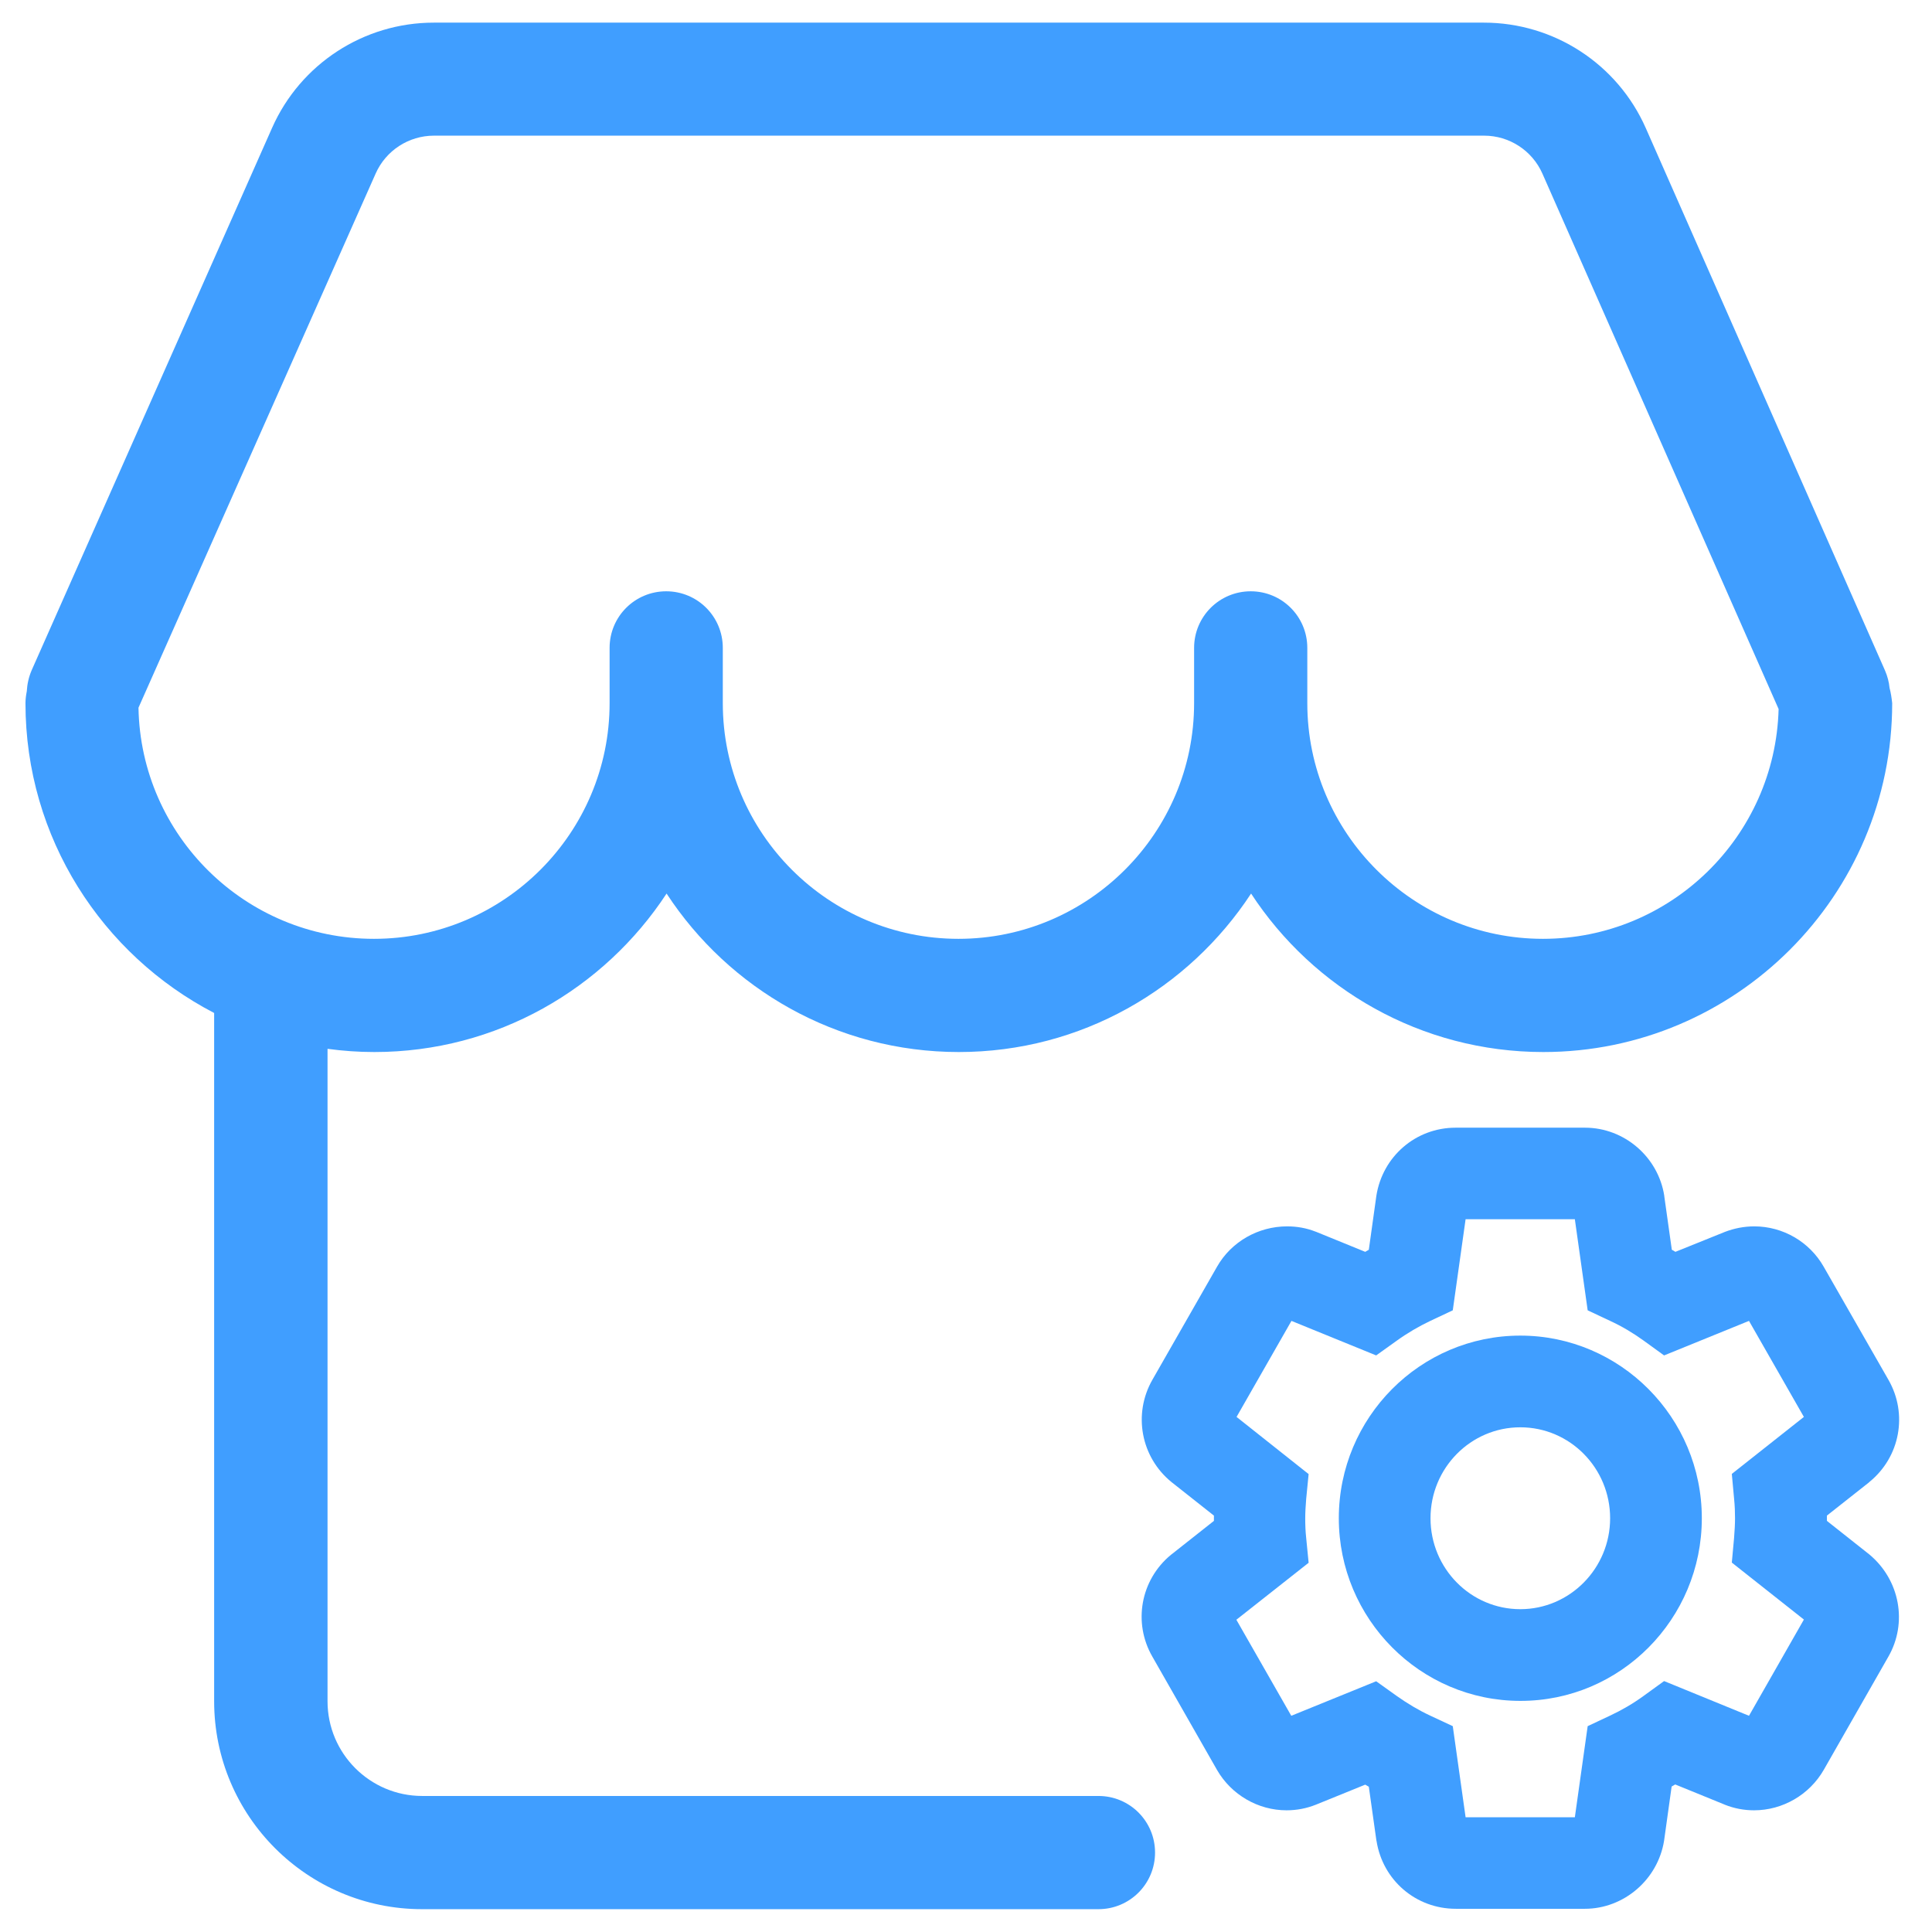
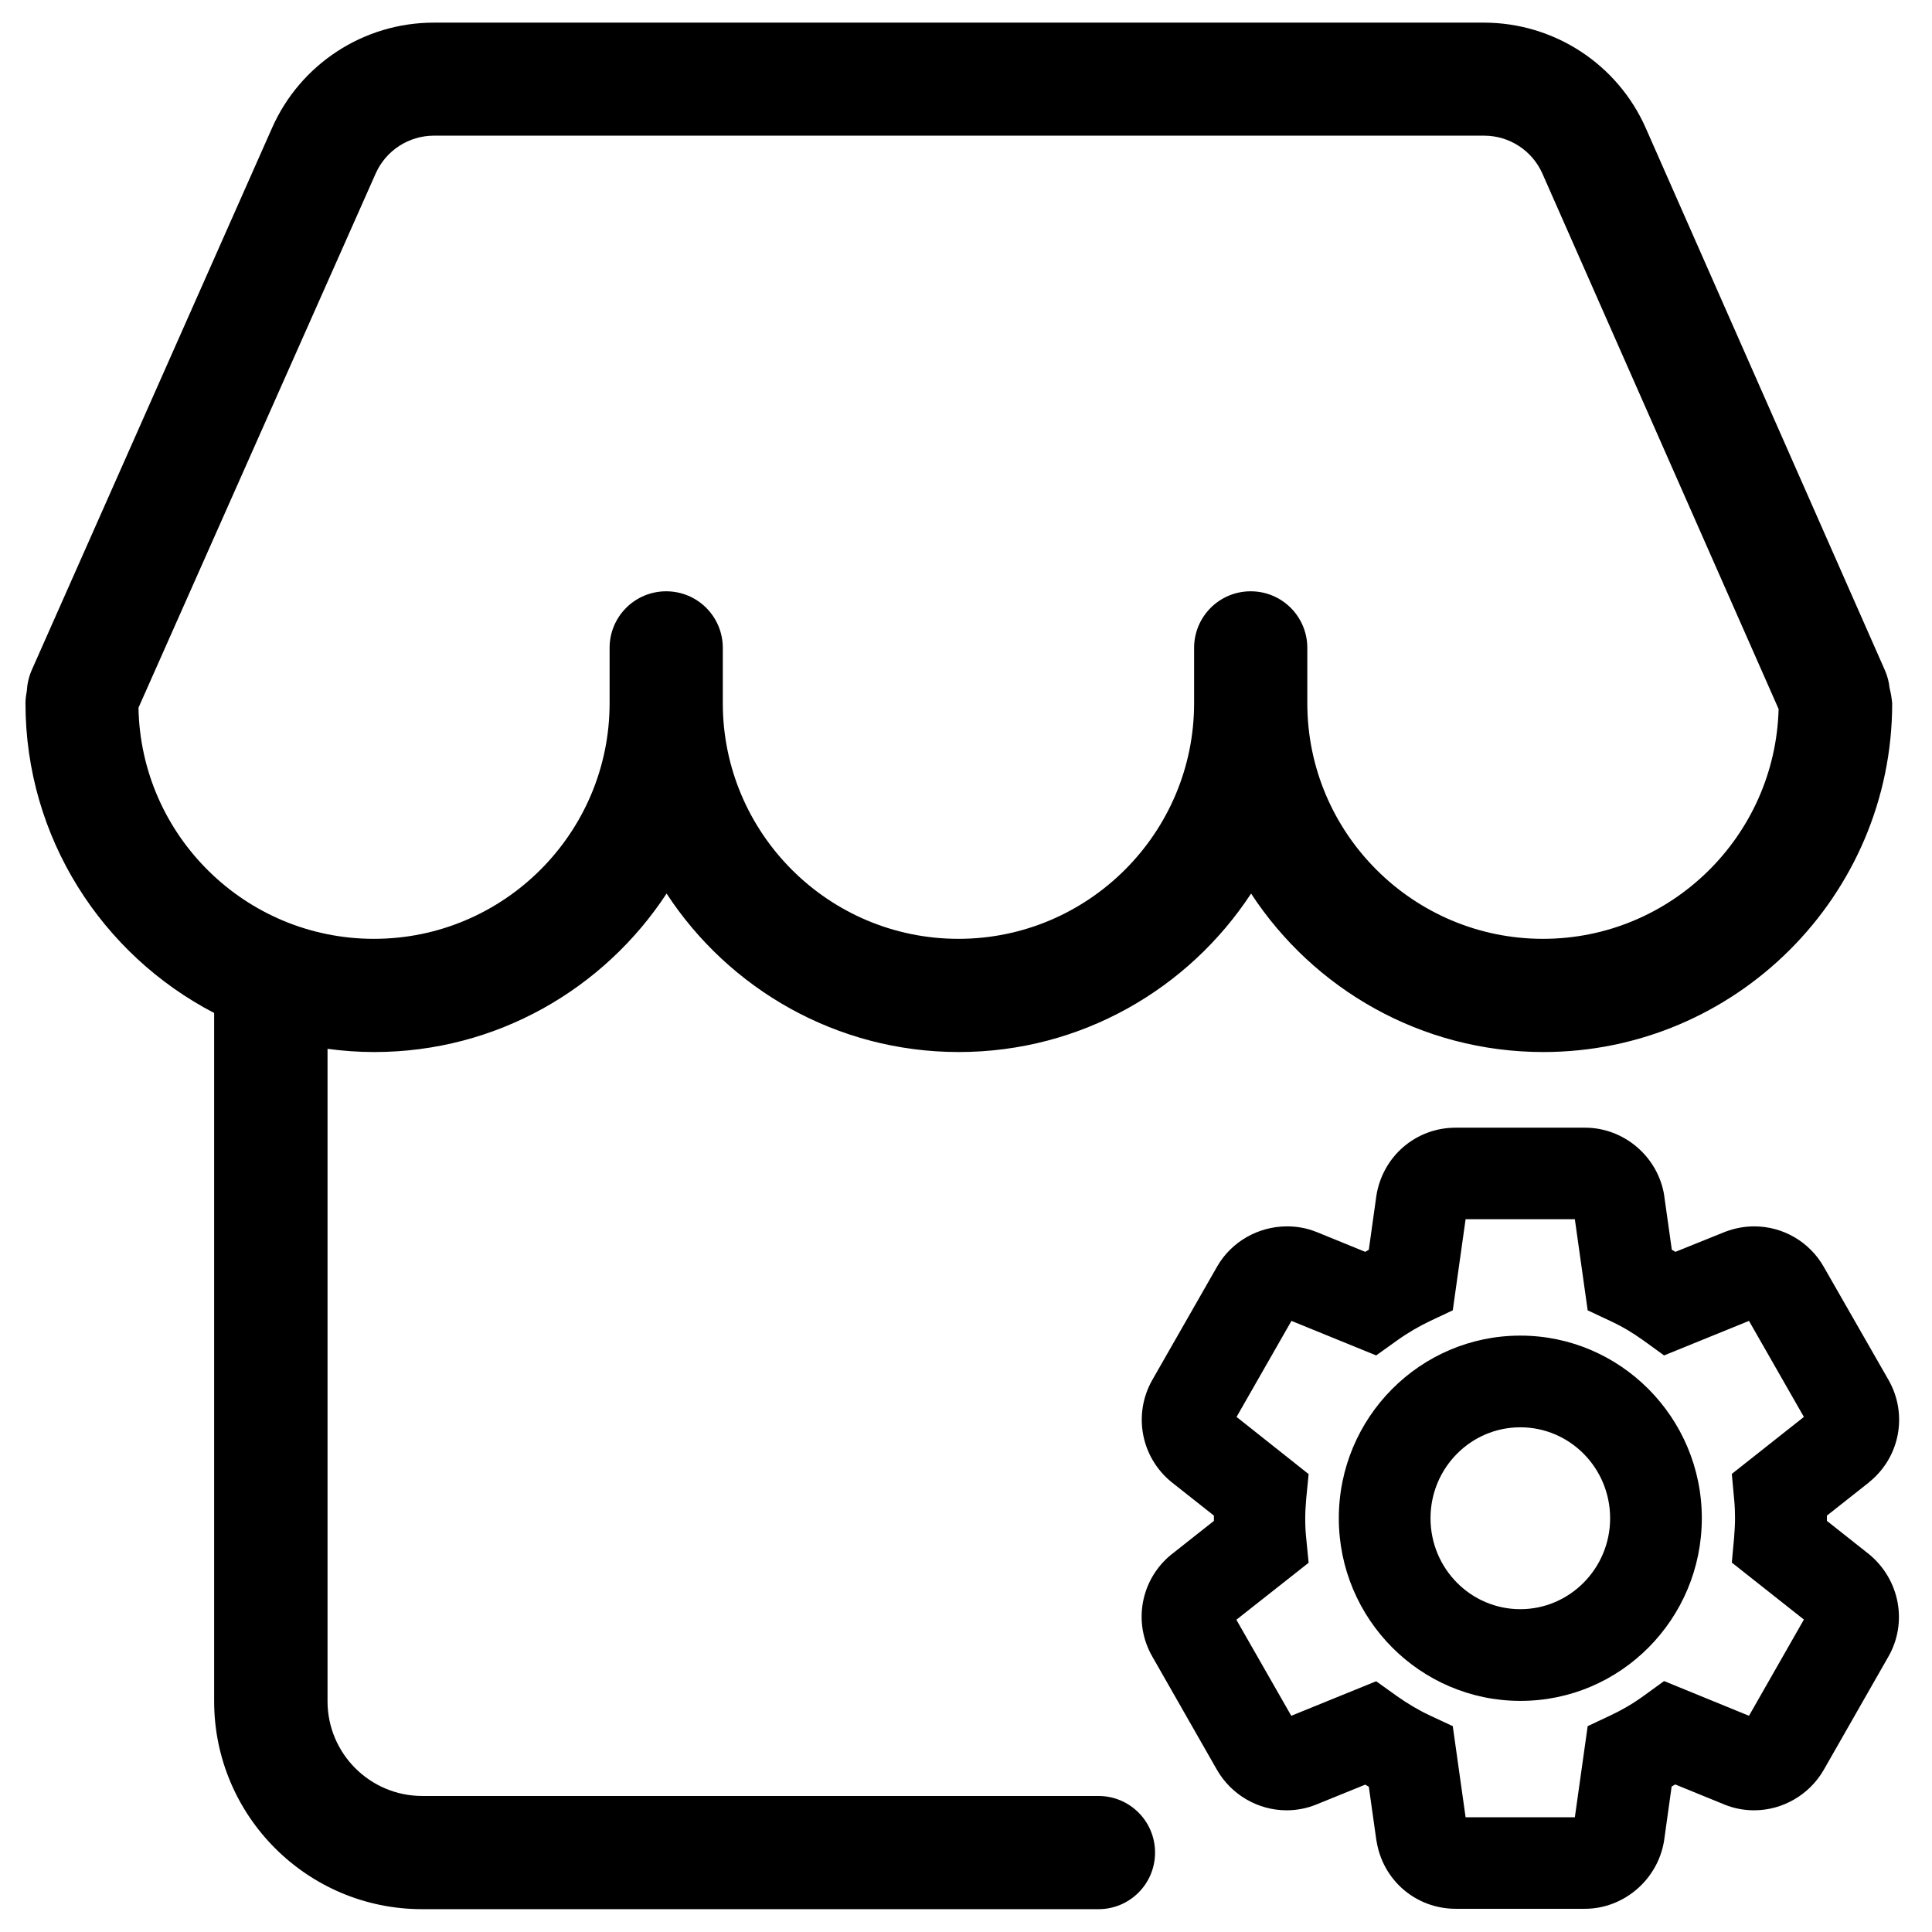
- <svg xmlns="http://www.w3.org/2000/svg" t="1727942915246" class="icon" viewBox="0 0 1024 1024" version="1.1" p-id="11758" width="200" height="200">
-   <path d="M1001.5 364.6c-0.3-3.1-1.1-6.2-2.4-9.2L872.3 67.9c-15-34-48.7-55.9-85.8-55.9H229.9c-37.1 0-70.7 21.9-85.7 55.8L16.8 355.2c-1.6 3.7-2.4 7.5-2.6 11.2-0.4 2-0.7 4.2-0.7 6.3 0 71.4 40.7 133.4 100 164.2v364.8c0 60.8 49.4 110.2 110.2 110.2h358.5c16.6 0 30-13.4 30-30s-13.4-30-30-30H223.8c-27.7 0-50.2-22.5-50.2-50.2V555.9c8.1 1.1 16.4 1.7 24.8 1.7 64.8 0 121.8-33.5 154.9-84 33 50.5 90.1 84 154.9 84 64.8 0 121.8-33.5 154.9-84 33 50.5 90.1 84 154.9 84 101.9 0 184.9-82.9 184.9-184.9-0.3-2.8-0.7-5.5-1.4-8.1z m-183.7 133c-68.8 0-124.9-56-124.9-124.9v-29.3c0-16.6-13.4-30-30-30s-30 13.4-30 30v29.3c0 68.8-56 124.9-124.9 124.9s-124.9-56-124.9-124.9v-29.3c0-16.6-13.4-30-30-30s-30 13.4-30 30v29.3c0 68.8-56 124.9-124.9 124.9-68.1 0-123.6-54.7-124.8-122.5L199.1 92c5.4-12.2 17.5-20.1 30.9-20.1h556.6c13.4 0 25.5 7.9 30.9 20.1l125.2 283.8c-1.8 67.5-57.1 121.8-124.9 121.8z" p-id="11759" fill="#409EFF" />
-   <path d="M990.8 823.9l-22.5-17.8v-2.8l22.3-17.6 0.3-0.3c16.2-13.2 20.4-36 10-54.1l-34.3-59.9c-7.5-13.2-21.6-21.4-36.8-21.4-5.3 0-10.5 1-15.5 2.9L888 663.5c-0.6-0.4-1.3-0.8-1.9-1.1l-4-28.4v-0.2c-3.2-20.6-21.2-36.1-42-36.1h-68.6c-21.1 0-38.7 15.2-42 36.1l-4 28.6c-0.6 0.4-1.3 0.7-1.9 1.1l-26-10.6-0.3-0.1c-4.8-1.9-9.9-2.8-15.1-2.8-15.4 0-29.6 8.2-37.1 21.3l-34.3 60c-10.4 18.2-6.1 41.1 10.2 54.3l22.4 17.7v2.8L621 823.8l-0.4 0.3c-16.1 13.3-20.2 36-9.8 54l34.3 60.1c7.6 13.1 21.7 21.3 36.8 21.3 5.4 0 10.6-1 15.6-3l26.1-10.6c0.6 0.4 1.3 0.7 1.9 1.1l4 28.4 0.1 0.4c3.3 20.8 20.9 35.9 42 35.9H840c20.7 0 38.7-15.5 42-36.1l4-28.7c0.6-0.4 1.3-0.7 1.9-1.1l26 10.6 0.2 0.1c5 2 10.2 3 15.6 3 15.1 0 29.3-8.2 36.9-21.4l34.2-59.9c10.4-18 6.2-40.8-10-54.3z m-137.4 85.4l-11.9 5.6-6.8 48.3h-57.9l-6.8-48.3-12-5.6c-6-2.8-11.9-6.3-17.7-10.4l-10.9-7.8-45 18.3-29.1-50.9 38.3-30.2-1.3-13.2c-0.4-3.7-0.5-7.1-0.5-10.3 0-3.2 0.2-6.6 0.5-10.3l1.3-13.2-38.2-30.3 29.1-50.9 44.9 18.3 10.9-7.8c5.7-4.1 11.7-7.6 17.8-10.5l11.9-5.6 6.8-48.3h57.9l6.8 48.3 11.9 5.6c6.1 2.8 12 6.3 17.7 10.4l10.9 7.9 45-18.3 29.1 50.9-38.2 30.2 1.2 13.1c0.4 3.9 0.5 7.3 0.5 10.4 0 3.1-0.2 6.5-0.5 10.4l-1.2 13.1 38.2 30.2-29.1 51-45-18.4-10.9 7.9c-5.5 4-11.5 7.5-17.7 10.4z" p-id="11760" fill="#409EFF" />
-   <path d="M902 804.7c0-53.4-43.2-96.8-96.2-96.8-53.1 0-96.2 43.4-96.2 96.8s43.2 96.8 96.2 96.8c53.1 0.1 96.2-43.4 96.2-96.8z m-96.2-48.2c26.3 0 47.6 21.6 47.6 48.2s-21.4 48.2-47.6 48.2c-26.3 0-47.6-21.6-47.6-48.2s21.3-48.2 47.6-48.2z" p-id="11761" fill="#409EFF" />
+ <svg xmlns="http://www.w3.org/2000/svg" t="1746520223602" class="icon" viewBox="0 0 1024 1024" version="1.1" p-id="19001" width="200" height="200">
+   <path d="M1001.5 364.6c-0.3-3.1-1.1-6.2-2.4-9.2L872.3 67.9c-15-34-48.7-55.9-85.8-55.9H229.9c-37.1 0-70.7 21.9-85.7 55.8L16.8 355.2c-1.6 3.7-2.4 7.5-2.6 11.2-0.4 2-0.7 4.2-0.7 6.3 0 71.4 40.7 133.4 100 164.2v364.8c0 60.8 49.4 110.2 110.2 110.2h358.5c16.6 0 30-13.4 30-30s-13.4-30-30-30H223.8c-27.7 0-50.2-22.5-50.2-50.2V555.9c8.1 1.1 16.4 1.7 24.8 1.7 64.8 0 121.8-33.5 154.9-84 33 50.5 90.1 84 154.9 84 64.8 0 121.8-33.5 154.9-84 33 50.5 90.1 84 154.9 84 101.9 0 184.9-82.9 184.9-184.9-0.3-2.8-0.7-5.5-1.4-8.1z m-183.7 133c-68.8 0-124.9-56-124.9-124.9v-29.3c0-16.6-13.4-30-30-30s-30 13.4-30 30v29.3c0 68.8-56 124.9-124.9 124.9s-124.9-56-124.9-124.9v-29.3c0-16.6-13.4-30-30-30s-30 13.4-30 30v29.3c0 68.8-56 124.9-124.9 124.9-68.1 0-123.6-54.7-124.8-122.5L199.1 92c5.4-12.2 17.5-20.1 30.9-20.1h556.6c13.4 0 25.5 7.9 30.9 20.1l125.2 283.8c-1.8 67.5-57.1 121.8-124.9 121.8z m173 326.3l-22.5-17.8v-2.8l22.3-17.6 0.3-0.3c16.2-13.2 20.4-36 10-54.1l-34.3-59.9c-7.5-13.2-21.6-21.4-36.8-21.4-5.3 0-10.5 1-15.5 2.9L888 663.5c-0.6-0.4-1.3-0.8-1.9-1.1l-4-28.4v-0.2c-3.2-20.6-21.2-36.1-42-36.1h-68.6c-21.1 0-38.7 15.2-42 36.1l-4 28.6c-0.6 0.4-1.3 0.7-1.9 1.1l-26-10.6-0.3-0.1c-4.8-1.9-9.9-2.8-15.1-2.8-15.4 0-29.6 8.2-37.1 21.3l-34.3 60c-10.4 18.2-6.1 41.1 10.2 54.3l22.4 17.7v2.8L621 823.8l-0.4 0.3c-16.1 13.3-20.2 36-9.8 54l34.3 60.1c7.6 13.1 21.7 21.3 36.8 21.3 5.4 0 10.6-1 15.6-3l26.1-10.6c0.6 0.4 1.3 0.7 1.9 1.1l4 28.4 0.1 0.4c3.3 20.8 20.9 35.9 42 35.9H840c20.7 0 38.7-15.5 42-36.1l4-28.7c0.6-0.4 1.3-0.7 1.9-1.1l26 10.6 0.2 0.1c5 2 10.2 3 15.6 3 15.1 0 29.3-8.2 36.9-21.4l34.2-59.9c10.4-18 6.2-40.8-10-54.3z m-137.4 85.4l-11.9 5.6-6.8 48.3h-57.9l-6.8-48.3-12-5.6c-6-2.8-11.9-6.3-17.7-10.4l-10.9-7.8-45 18.3-29.1-50.9 38.3-30.2-1.3-13.2c-0.4-3.7-0.5-7.1-0.5-10.3 0-3.2 0.2-6.6 0.5-10.3l1.3-13.2-38.2-30.3 29.1-50.9 44.9 18.3 10.9-7.8c5.7-4.1 11.7-7.6 17.8-10.5l11.9-5.6 6.8-48.3h57.9l6.8 48.3 11.9 5.6c6.1 2.8 12 6.3 17.7 10.4l10.9 7.9 45-18.3 29.1 50.9-38.2 30.2 1.2 13.1c0.4 3.9 0.5 7.3 0.5 10.4 0 3.1-0.2 6.5-0.5 10.4l-1.2 13.1 38.2 30.2-29.1 51-45-18.4-10.9 7.9c-5.5 4-11.5 7.5-17.7 10.4zM902 804.7c0-53.4-43.2-96.8-96.2-96.8-53.1 0-96.2 43.4-96.2 96.8s43.2 96.8 96.2 96.8c53.1 0.1 96.2-43.4 96.2-96.8z m-96.2-48.2c26.3 0 47.6 21.6 47.6 48.2s-21.4 48.2-47.6 48.2c-26.3 0-47.6-21.6-47.6-48.2s21.3-48.2 47.6-48.2z" p-id="19002" />
</svg>
